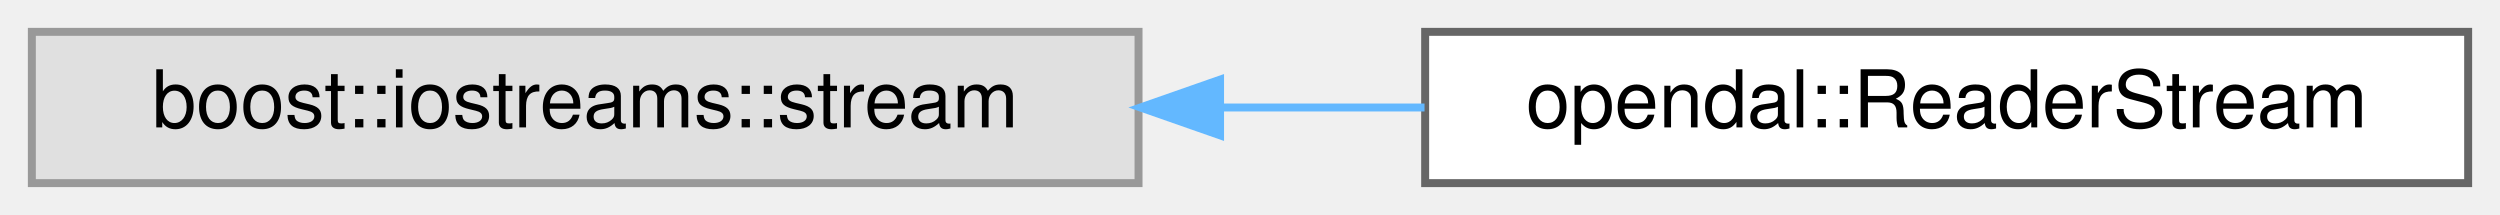
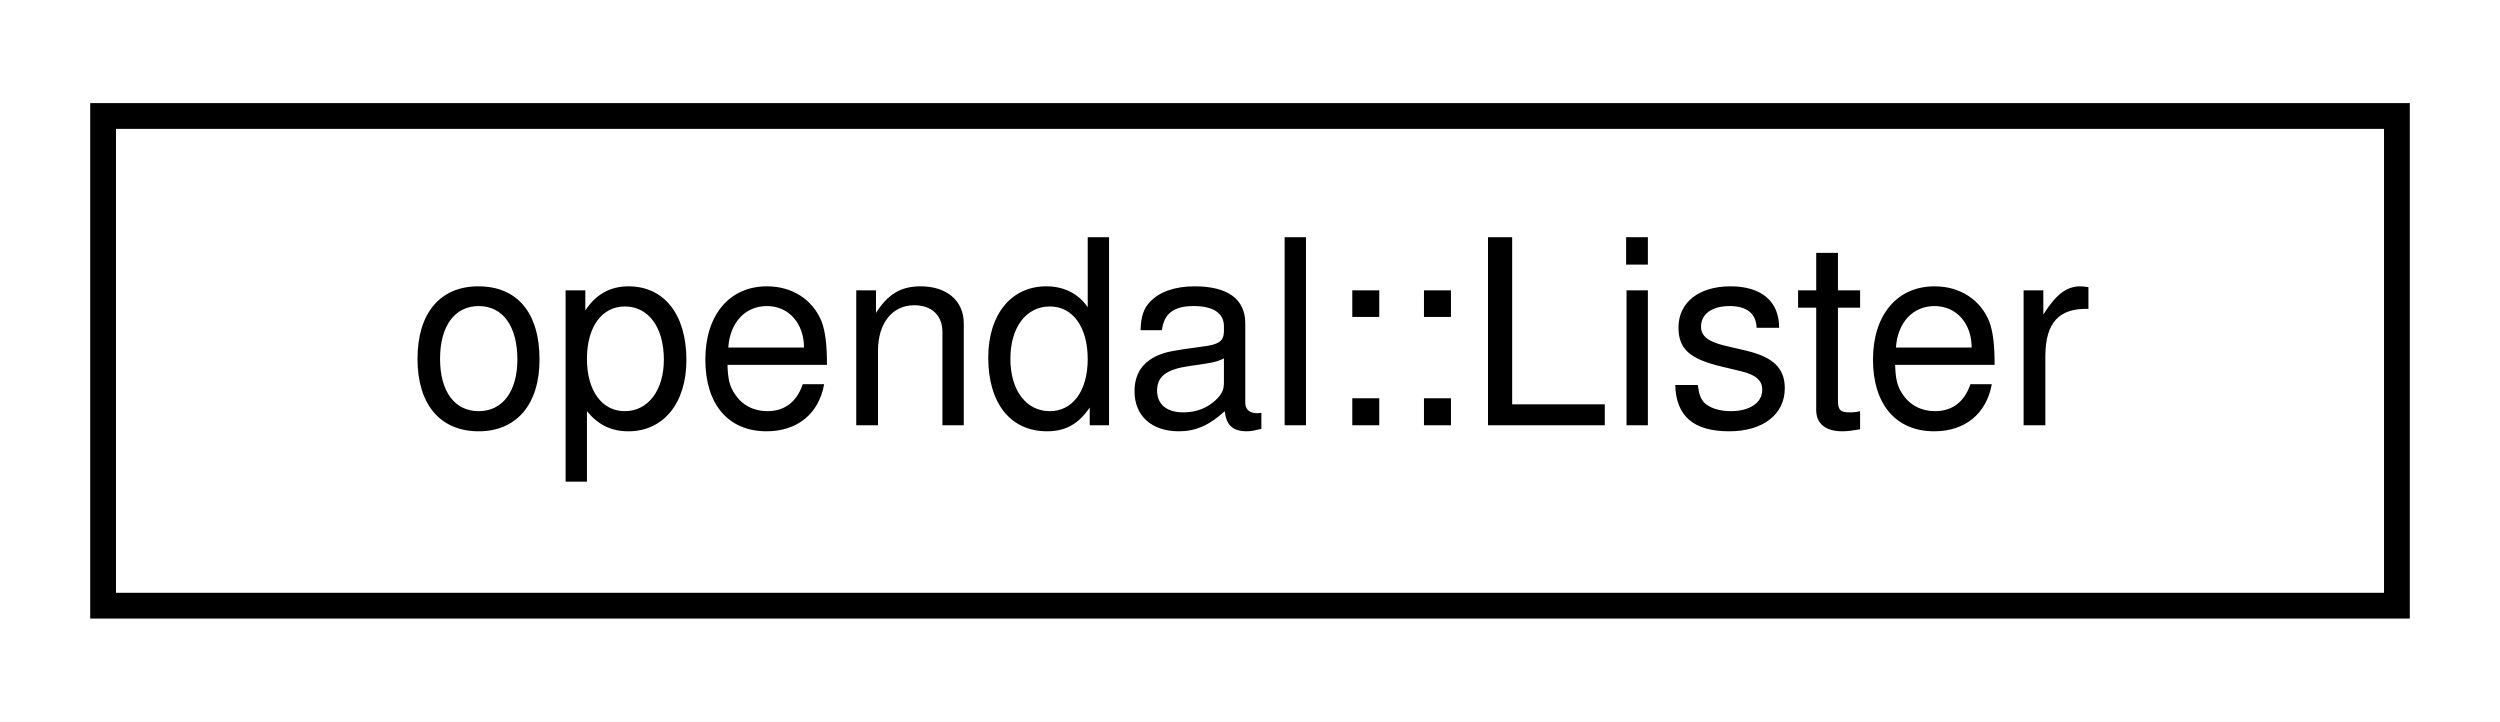
- <svg xmlns="http://www.w3.org/2000/svg" xmlns:xlink="http://www.w3.org/1999/xlink" width="314pt" height="27pt" viewBox="0.00 0.00 314.00 27.00">
-   <g id="graph0" class="graph" transform="scale(1 1) rotate(0) translate(4 23)">
-     <g id="Node000000" class="node">
-       <g id="a_Node000000">
-         <a xlink:title=" ">
-           <polygon fill="#e0e0e0" stroke="#999999" points="139,-19 0,-19 0,0 139,0 139,-19" />
-           <text text-anchor="middle" x="69.5" y="-7" font-family="Helvetica,sans-Serif" font-size="10.00">boost::iostreams::stream</text>
-         </a>
-       </g>
-     </g>
-     <g id="Node000001" class="node">
-       <g id="a_Node000001">
-         <a xlink:href="classopendal_1_1ReaderStream.html" target="_top" xlink:title="ReaderStream is a stream wrapper of Reader which can provide iostream interface. It will keep a Reade...">
-           <polygon fill="white" stroke="#666666" points="306,-19 175,-19 175,0 306,0 306,-19" />
-           <text text-anchor="middle" x="240.5" y="-7" font-family="Helvetica,sans-Serif" font-size="10.00">opendal::ReaderStream</text>
-         </a>
-       </g>
-     </g>
-     <g id="edge2_Node000000_Node000001" class="edge">
-       <g id="a_edge2_Node000000_Node000001">
-         <a xlink:title=" ">
-           <path fill="none" stroke="#63b8ff" d="M149.26,-9.5C157.85,-9.5 166.52,-9.5 174.92,-9.5" />
-           <polygon fill="#63b8ff" stroke="#63b8ff" points="149.24,-6 139.24,-9.5 149.24,-13 149.24,-6" />
+ <svg xmlns="http://www.w3.org/2000/svg" xmlns:xlink="http://www.w3.org/1999/xlink" width="97pt" height="28pt" viewBox="0.00 0.00 97.00 28.00">
+   <g id="graph0" class="graph" transform="scale(1 1) rotate(0) translate(4 24)">
+     <polygon fill="white" stroke="transparent" points="-4,4 -4,-24 93,-24 93,4 -4,4" />
+     <g id="node1" class="node">
+       <g id="a_node1">
+         <a xlink:href="classopendal_1_1Lister.html" target="_top" xlink:title="Lister is designed to list the entries of a directory.">
+           <polygon fill="white" stroke="black" points="0,-0.5 0,-19.5 89,-19.5 89,-0.5 0,-0.5" />
+           <text text-anchor="middle" x="44.5" y="-7.5" font-family="Helvetica,sans-Serif" font-size="10.00">opendal::Lister</text>
        </a>
      </g>
    </g>
  </g>
</svg>
